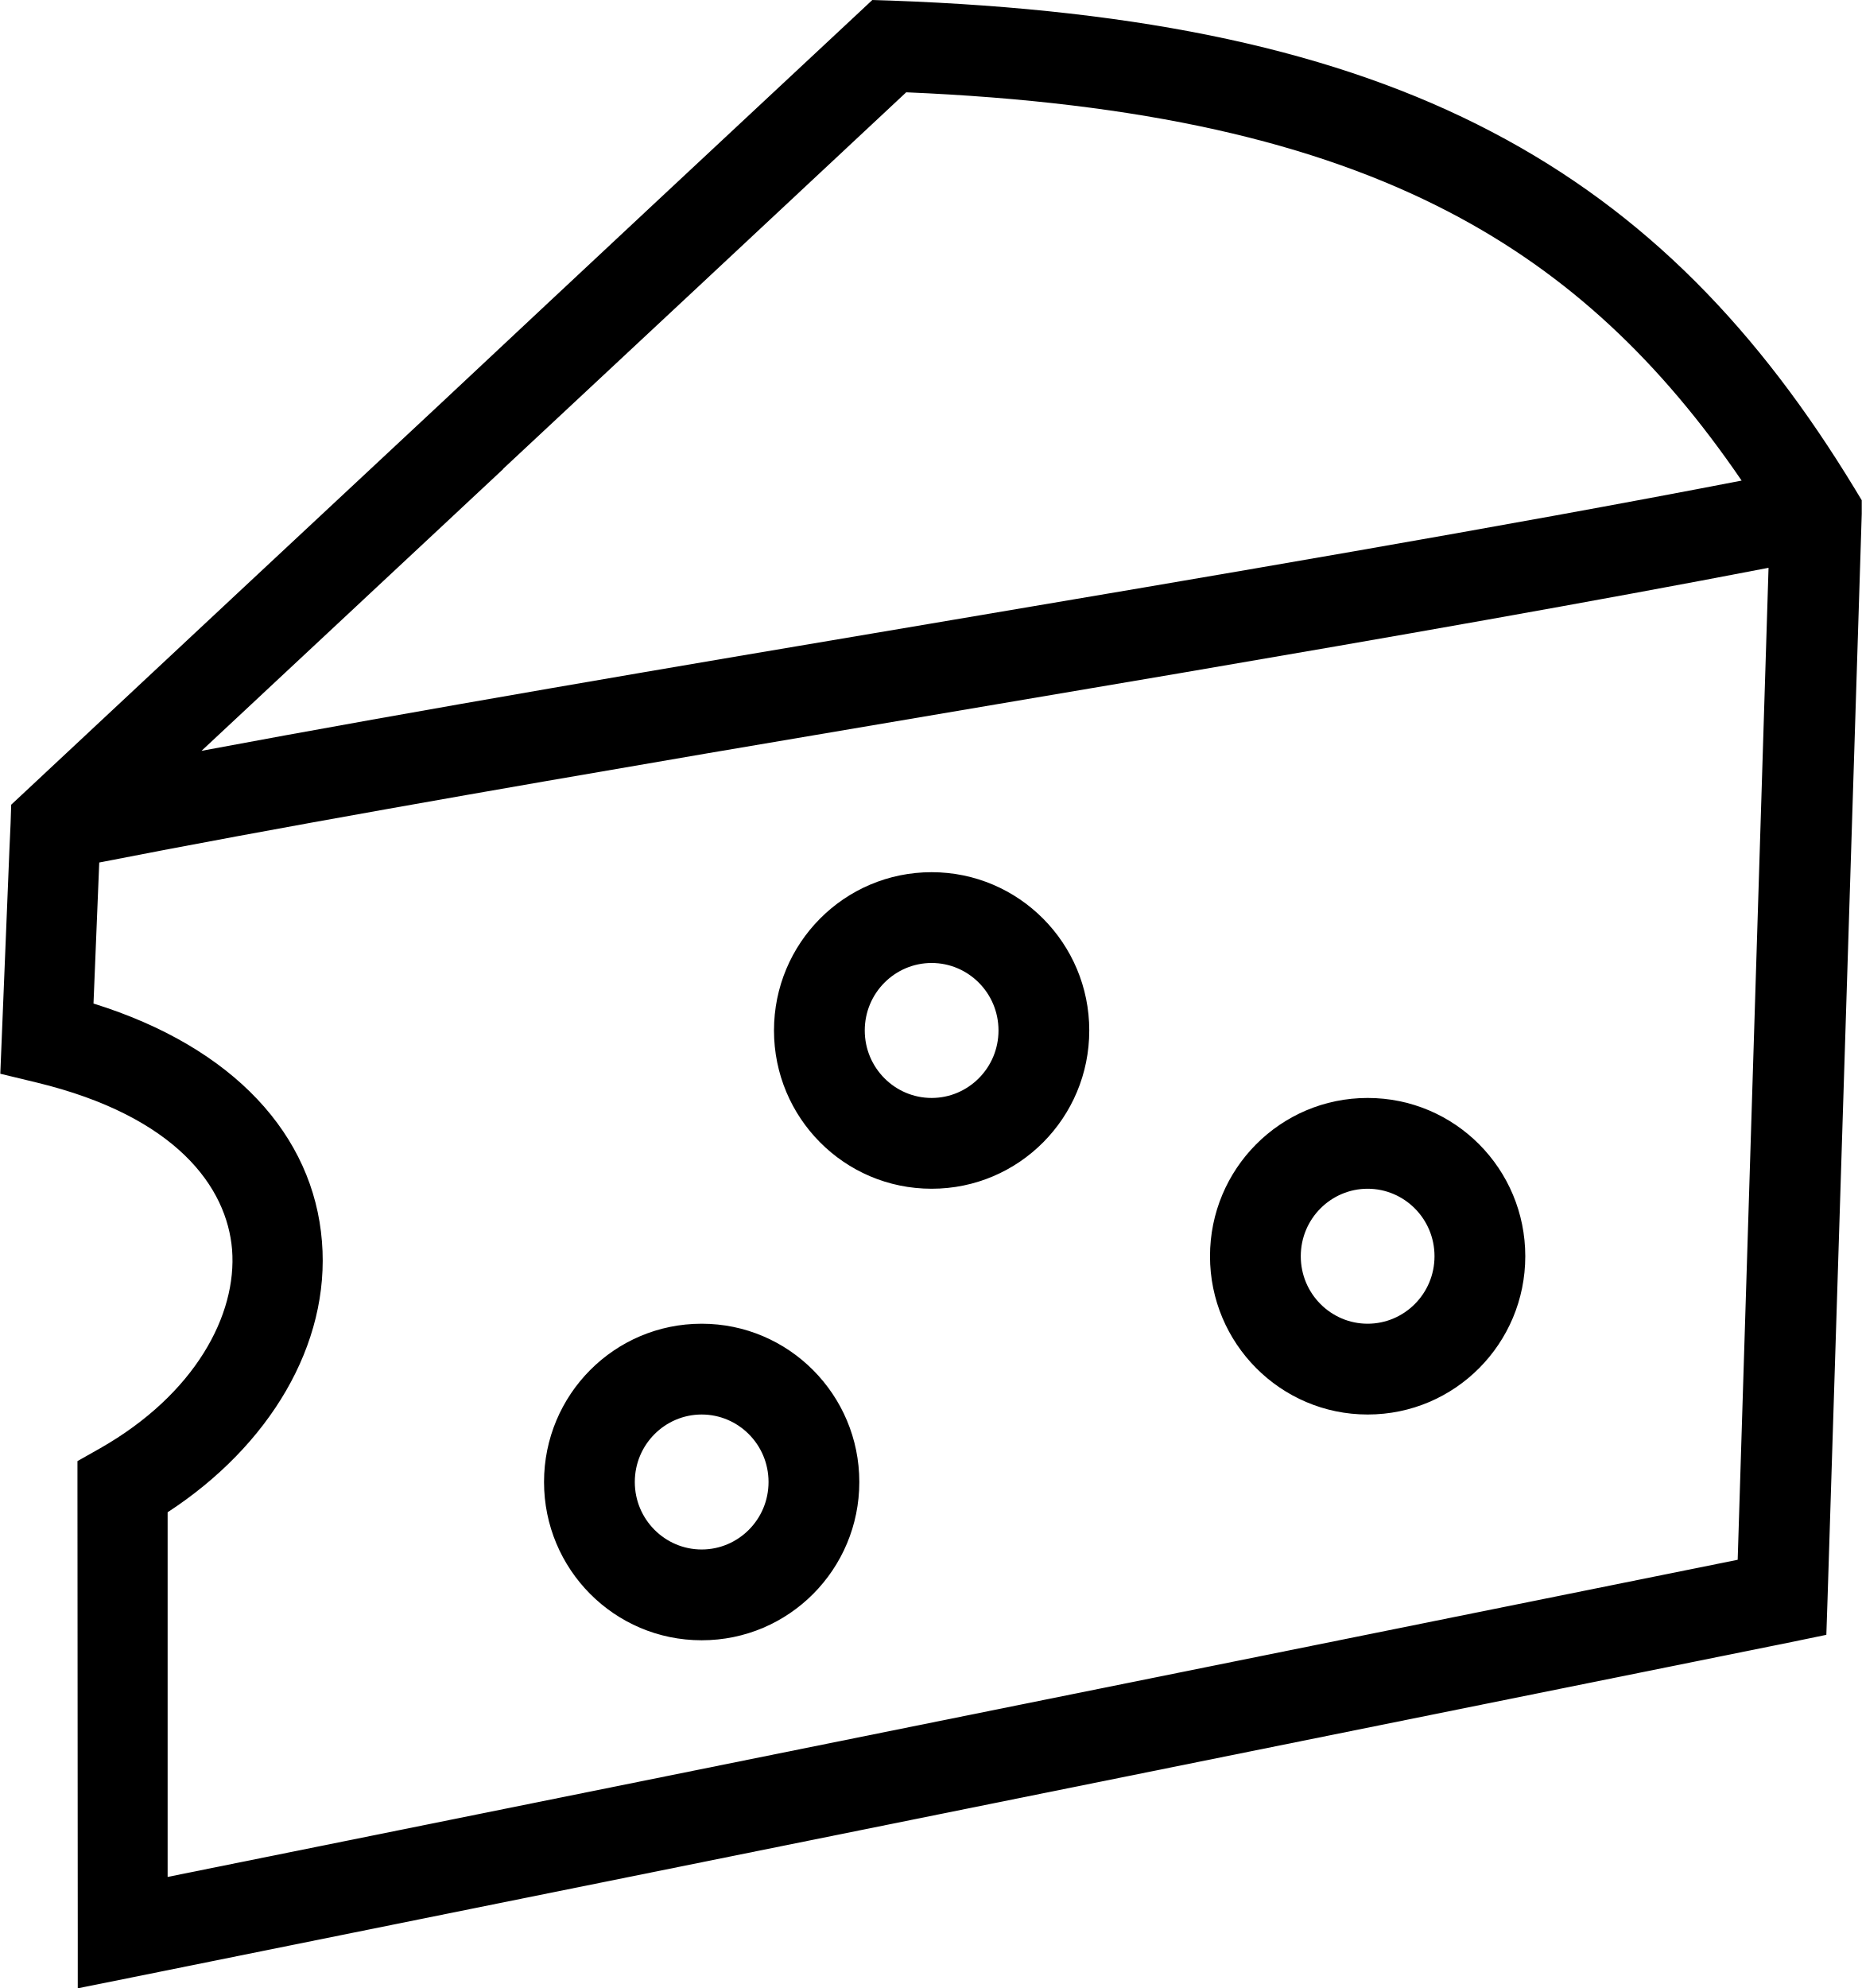
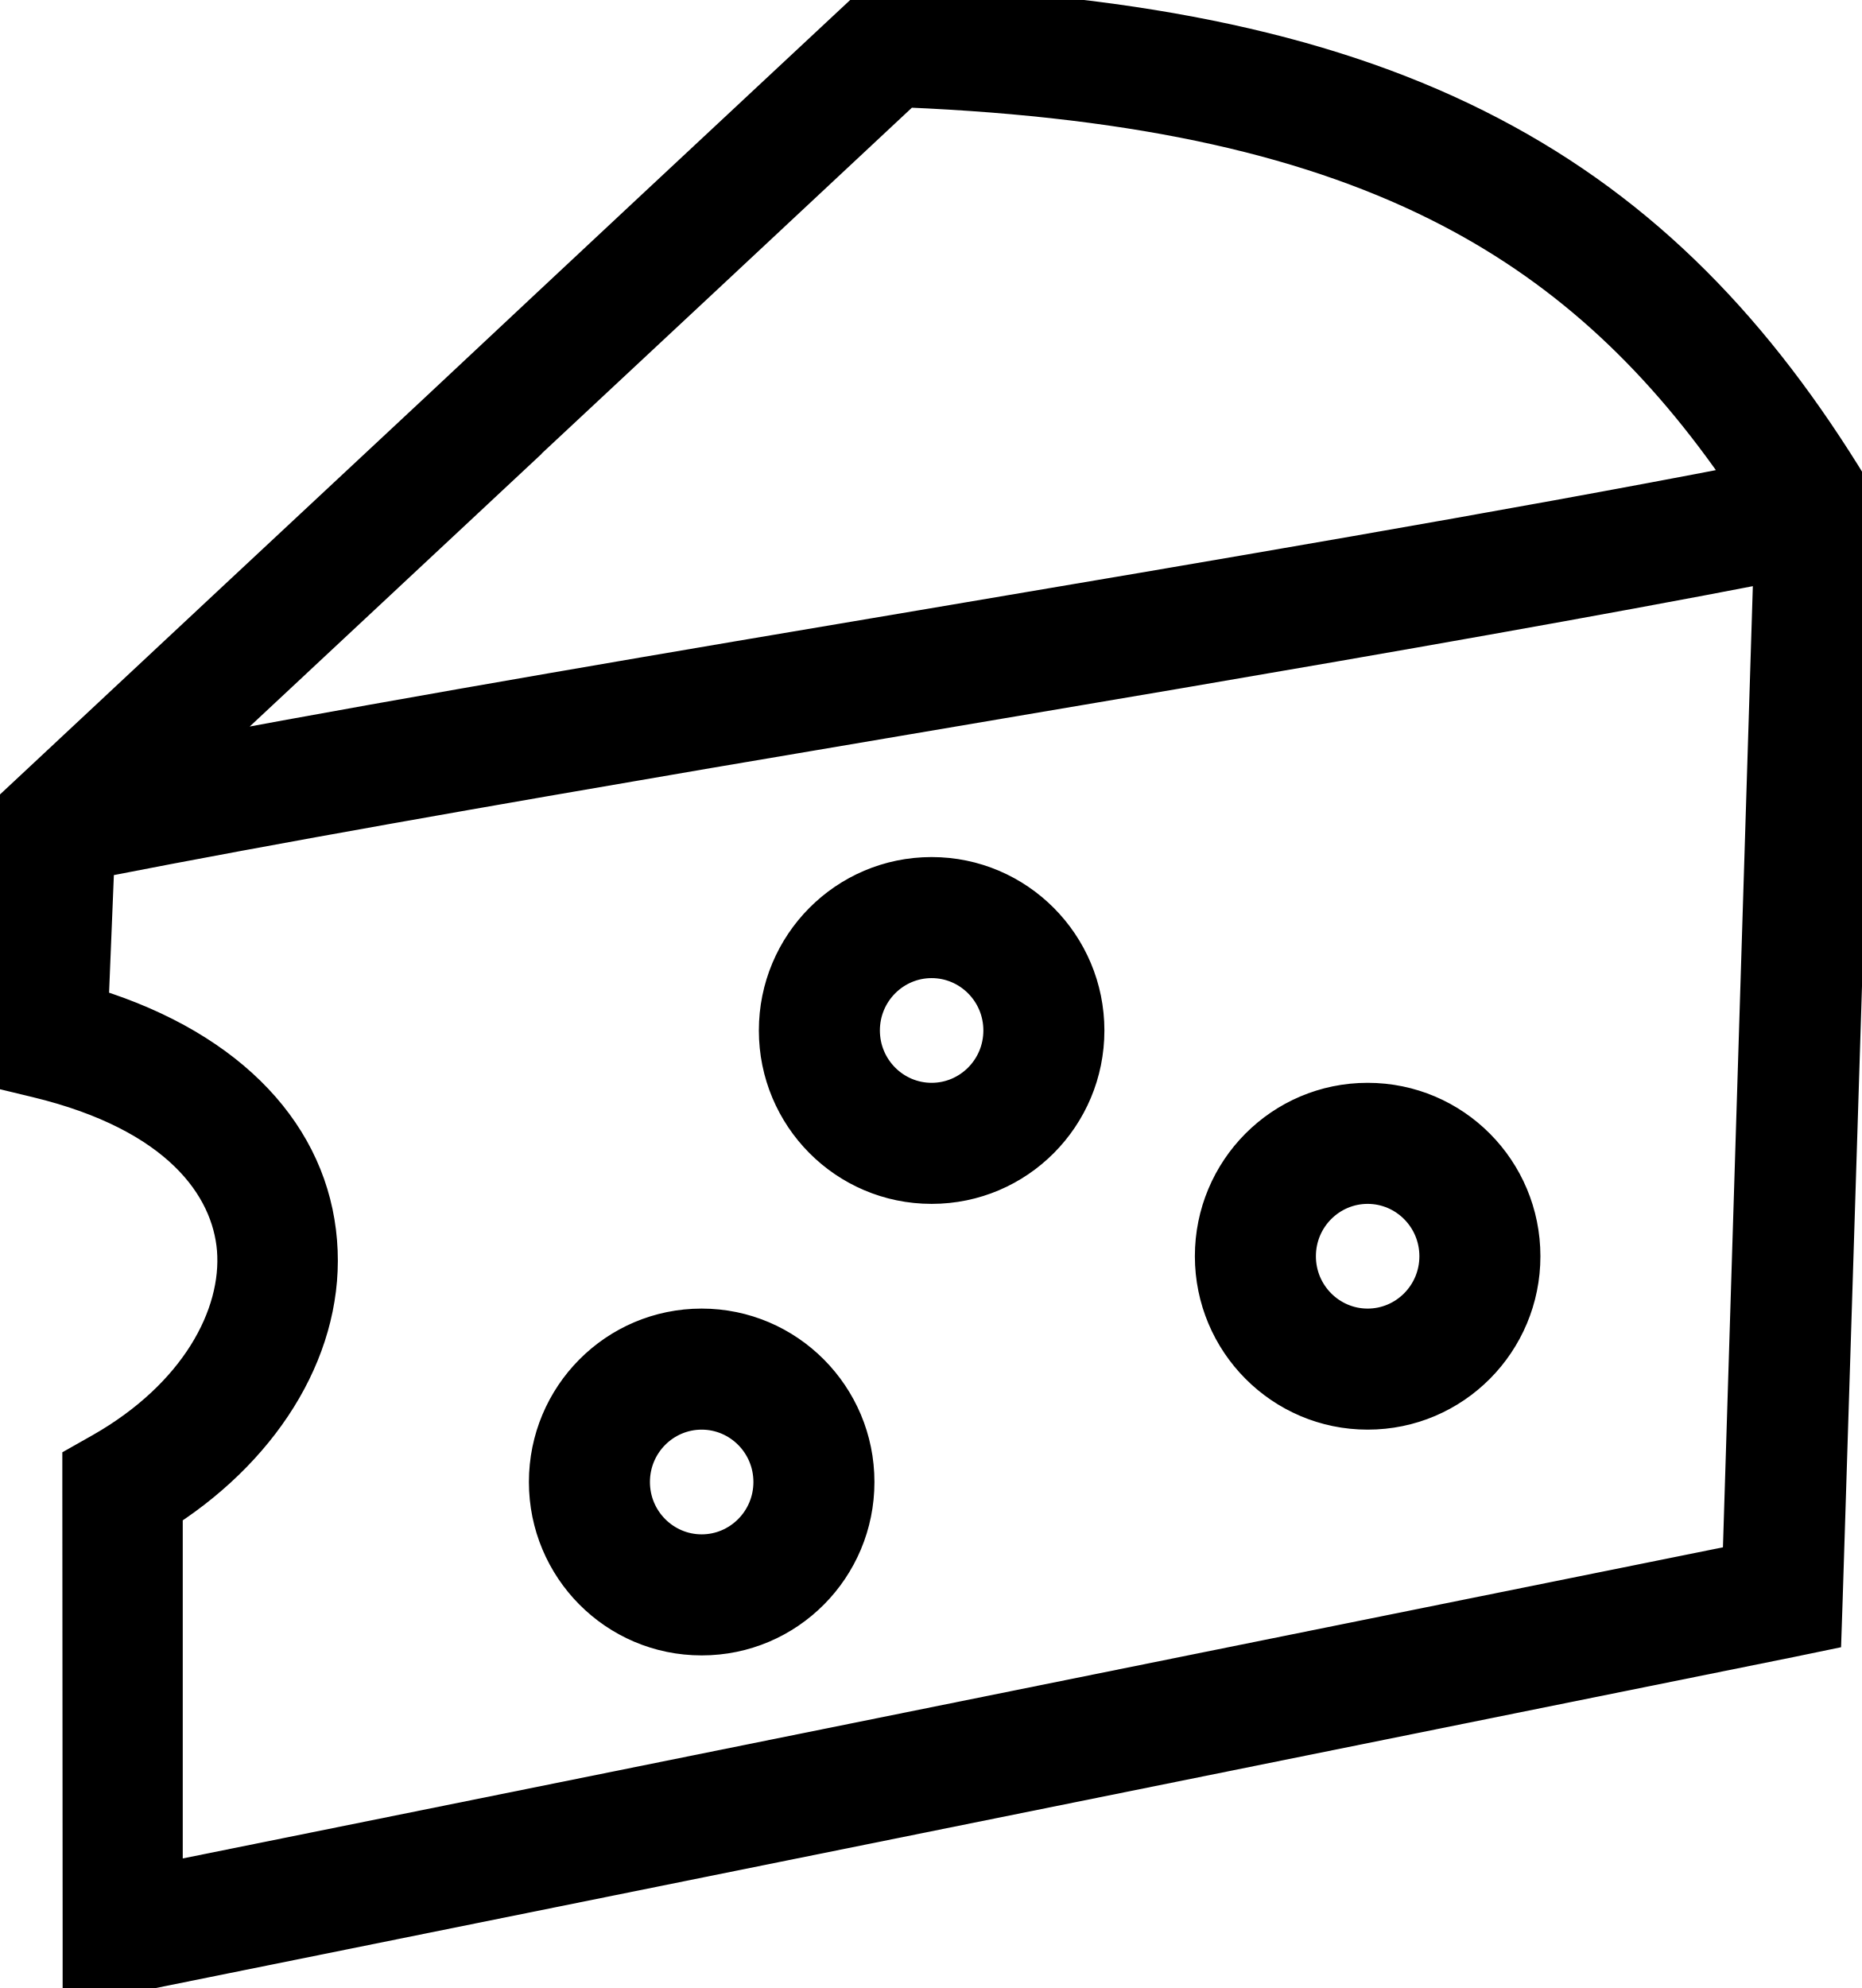
<svg xmlns="http://www.w3.org/2000/svg" viewBox="0 0 61.53 65.69">
  <defs />
-   <path d="M29.45.02c8.36.3,14.74,1.66,19.84,4.33,5.13,2.68,8.85,6.6,12.01,11.8l.23.38v.45s-1.13,35.85-1.13,35.85l-.04,1.19-1.16.24-54.84,11.08-1.79.36v-1.83s-.01-14.72-.01-14.72v-.87s.76-.43.76-.43c3.12-1.78,4.52-4.4,4.35-6.56-.17-2.05-1.83-4.4-6.46-5.52l-1.2-.29.05-1.23.25-6.15.04-.89.02-.62.45-.42c4.48-4.19,9.13-8.53,13.78-12.87C19.24,8.95,23.89,4.61,28.37.43l.46-.43.62.02ZM58.46,18.76c-5.8,1.12-12.53,2.3-19.5,3.49l-15.57,2.64c-7.24,1.24-14.19,2.45-20.11,3.61l-.19,4.66c4.65,1.45,7.27,4.36,7.55,7.86.28,3.41-1.74,6.76-5.1,8.95v12.05s51.89-10.48,51.89-10.48l1.02-32.79ZM23.19,43.74c2.88,0,5.21,2.35,5.21,5.23,0,2.88-2.32,5.23-5.21,5.23s-5.21-2.35-5.21-5.23,2.32-5.23,5.21-5.23ZM23.19,46.74c-1.21,0-2.21.99-2.21,2.23s1,2.23,2.21,2.23,2.21-.99,2.21-2.23c0-1.24-1-2.23-2.21-2.23ZM45.2,36.28c2.89,0,5.21,2.35,5.21,5.23s-2.32,5.23-5.21,5.23c-2.88,0-5.21-2.35-5.21-5.23,0-2.88,2.32-5.23,5.21-5.23ZM45.2,39.28c-1.21,0-2.21.99-2.21,2.23,0,1.24,1,2.23,2.21,2.23,1.21,0,2.21-.99,2.21-2.23s-1-2.23-2.21-2.23ZM30.79,28.82c2.88,0,5.21,2.35,5.21,5.23s-2.32,5.23-5.21,5.23-5.21-2.35-5.21-5.23c0-2.88,2.32-5.23,5.21-5.23ZM30.79,31.82c-1.21,0-2.21.99-2.21,2.23,0,1.24,1,2.23,2.21,2.23s2.21-.99,2.21-2.23-1-2.23-2.21-2.23ZM16.64,15.49c-3.35,3.13-6.69,6.25-9.98,9.32,7.26-1.36,15.65-2.78,24.02-4.19,9.53-1.61,19.04-3.22,26.88-4.74-2.67-3.91-5.71-6.81-9.66-8.87-4.45-2.32-10.15-3.63-17.95-3.96-4.34,4.06-8.83,8.25-13.32,12.44Z" />
+   <path d="M29.45.02c8.36.3,14.74,1.66,19.84,4.33,5.13,2.68,8.85,6.6,12.01,11.8l.23.38v.45s-1.13,35.85-1.13,35.85l-.04,1.19-1.16.24-54.84,11.08-1.79.36v-1.83s-.01-14.72-.01-14.72v-.87s.76-.43.76-.43c3.12-1.78,4.52-4.4,4.35-6.56-.17-2.05-1.83-4.4-6.46-5.52l-1.2-.29.05-1.23.25-6.15.04-.89.02-.62.45-.42c4.48-4.19,9.13-8.53,13.78-12.87C19.24,8.95,23.89,4.61,28.37.43l.46-.43.62.02ZM58.46,18.76c-5.8,1.12-12.53,2.3-19.5,3.49l-15.57,2.64c-7.24,1.24-14.19,2.45-20.11,3.61l-.19,4.66c4.65,1.45,7.27,4.36,7.55,7.86.28,3.41-1.74,6.76-5.1,8.95v12.05s51.89-10.48,51.89-10.48l1.02-32.79ZM23.19,43.74c2.88,0,5.21,2.35,5.21,5.23,0,2.88-2.32,5.23-5.21,5.23s-5.21-2.35-5.21-5.23,2.32-5.23,5.21-5.23ZM23.19,46.74c-1.21,0-2.21.99-2.21,2.23s1,2.23,2.21,2.23,2.21-.99,2.21-2.23c0-1.24-1-2.23-2.21-2.23ZM45.2,36.28c2.89,0,5.21,2.35,5.21,5.23s-2.32,5.23-5.21,5.23c-2.88,0-5.21-2.35-5.21-5.23,0-2.88,2.32-5.23,5.21-5.23ZM45.2,39.28c-1.21,0-2.21.99-2.21,2.23,0,1.24,1,2.23,2.21,2.23,1.21,0,2.21-.99,2.21-2.23s-1-2.23-2.21-2.23ZM30.79,28.82c2.88,0,5.21,2.35,5.21,5.23s-2.32,5.23-5.21,5.23-5.21-2.35-5.21-5.23c0-2.88,2.32-5.23,5.21-5.23ZM30.79,31.82c-1.21,0-2.21.99-2.21,2.23,0,1.24,1,2.23,2.21,2.23s2.21-.99,2.21-2.23-1-2.23-2.21-2.23ZM16.64,15.49c-3.35,3.13-6.69,6.25-9.98,9.32,7.26-1.36,15.65-2.78,24.02-4.19,9.53-1.61,19.04-3.22,26.88-4.74-2.67-3.91-5.71-6.81-9.66-8.87-4.45-2.32-10.15-3.63-17.95-3.96-4.34,4.06-8.83,8.25-13.32,12.44Z" stroke="currentColor" fill="currentColor" />
</svg>
